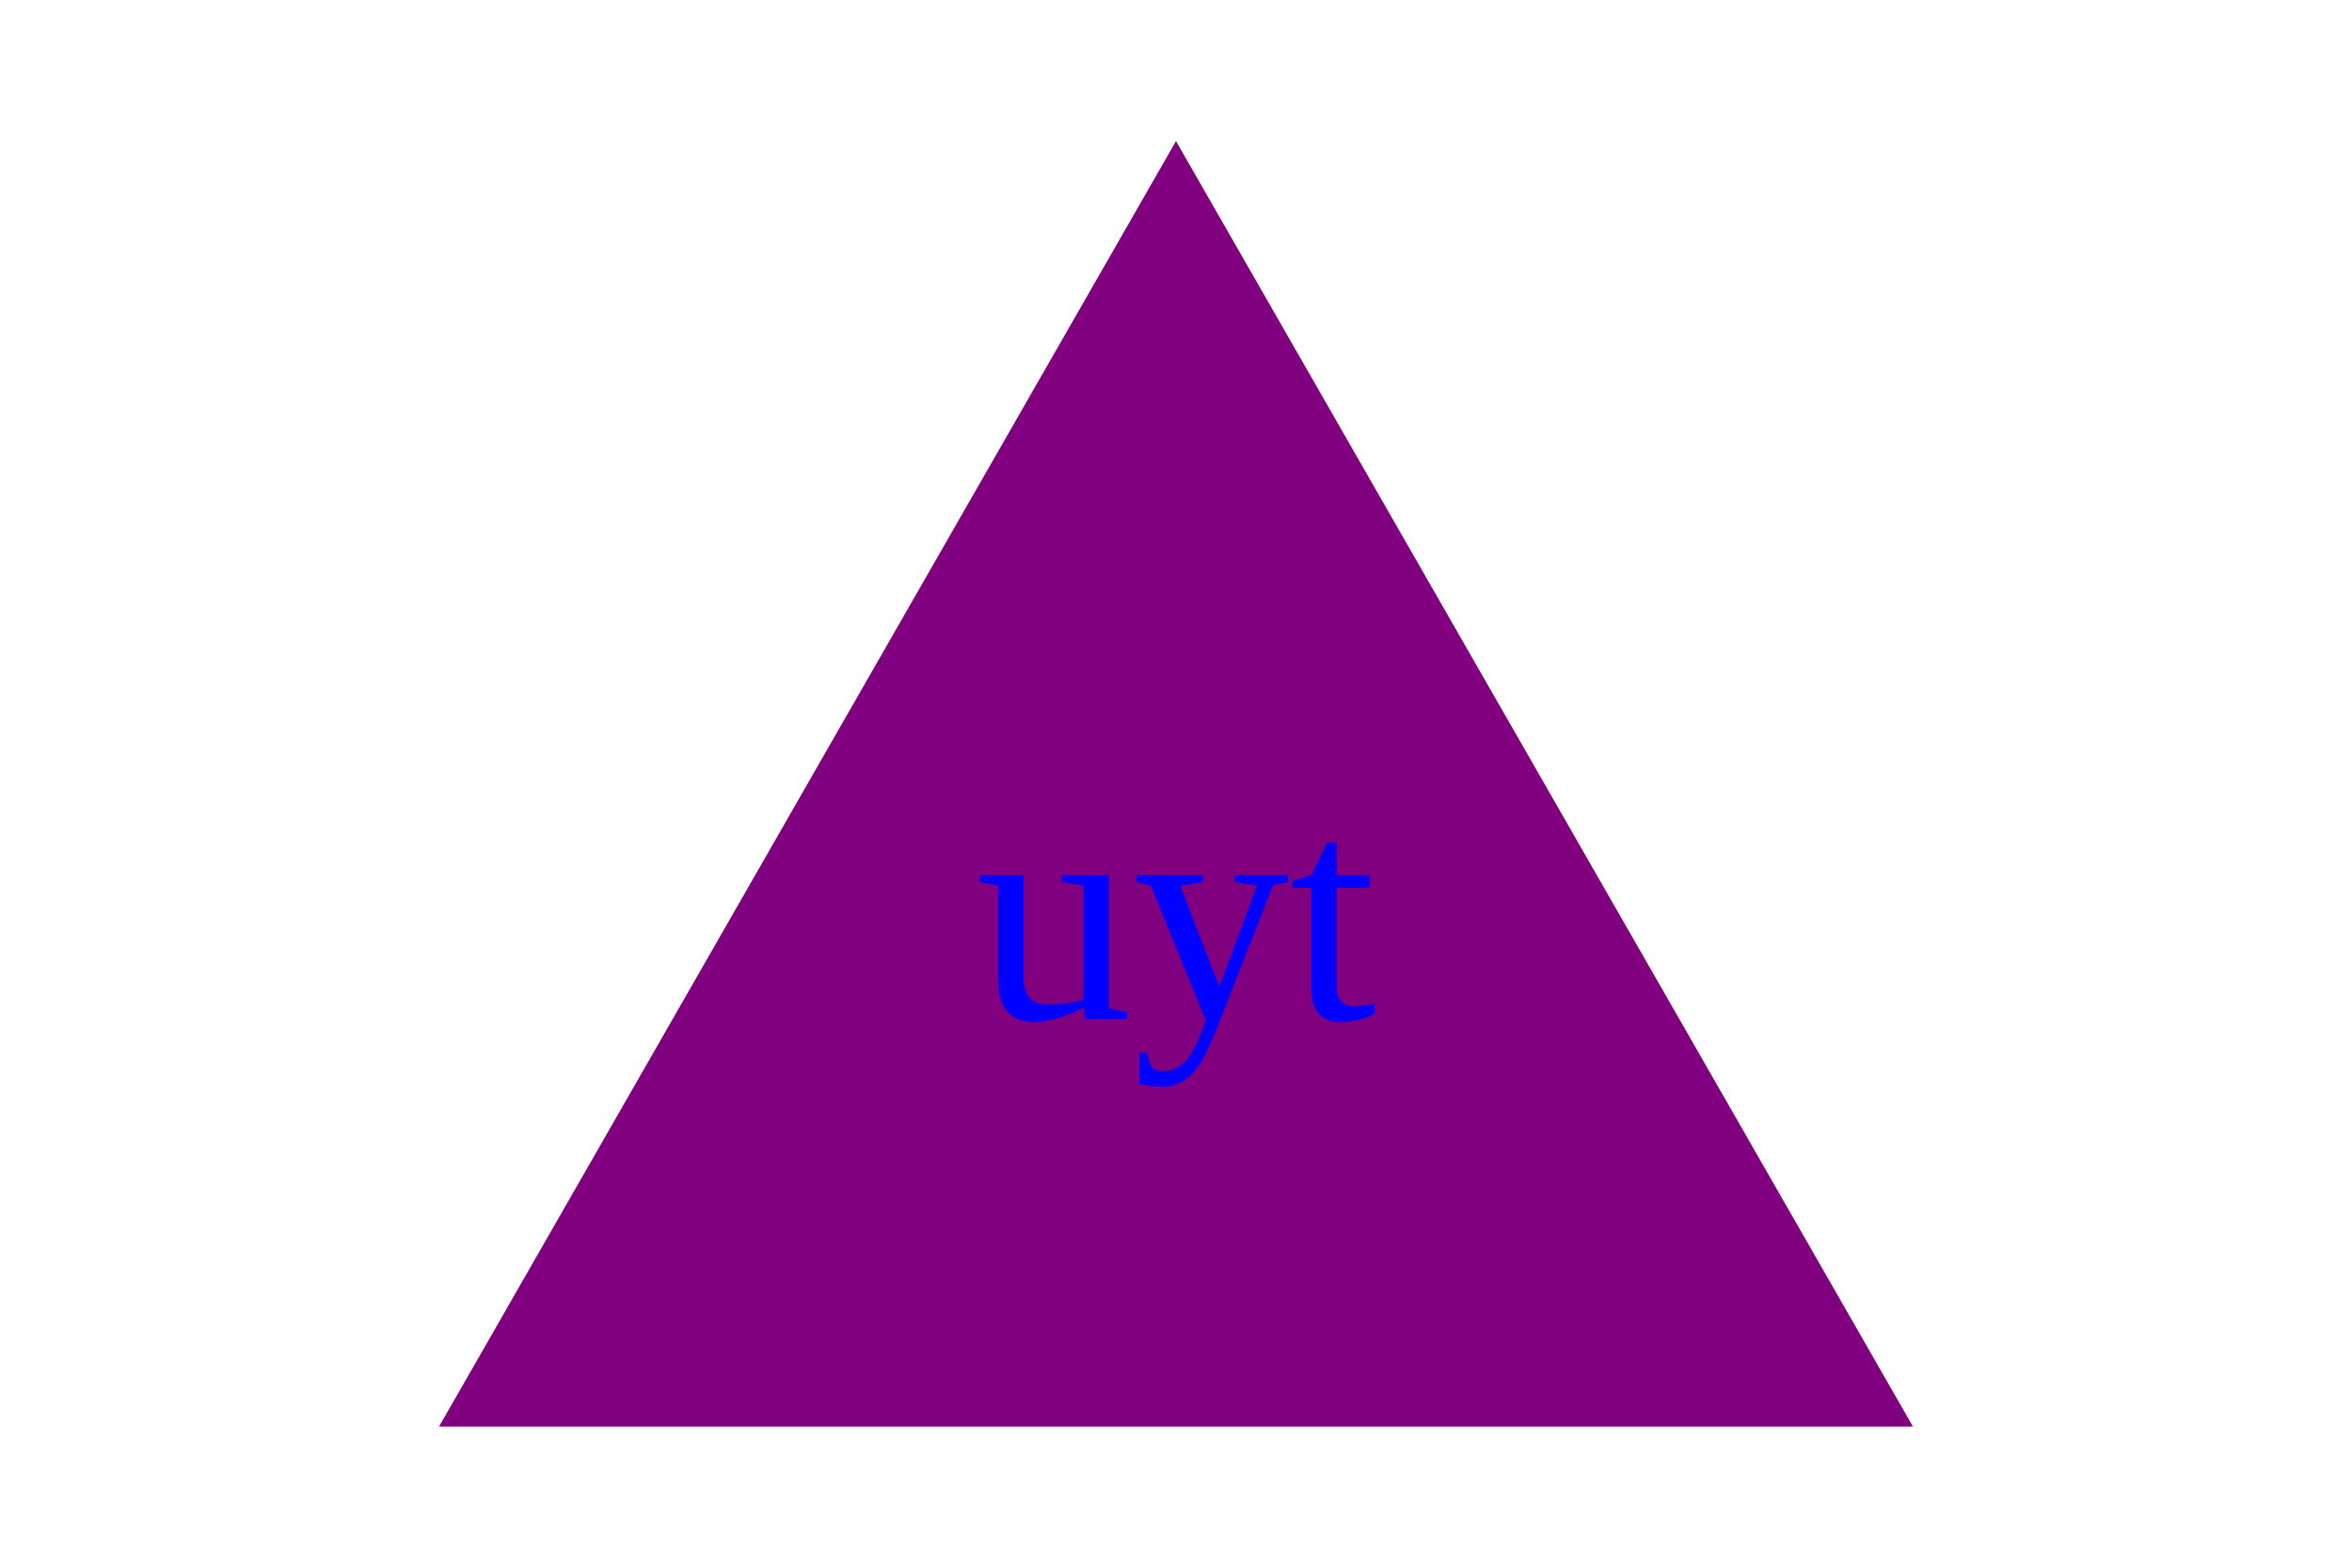
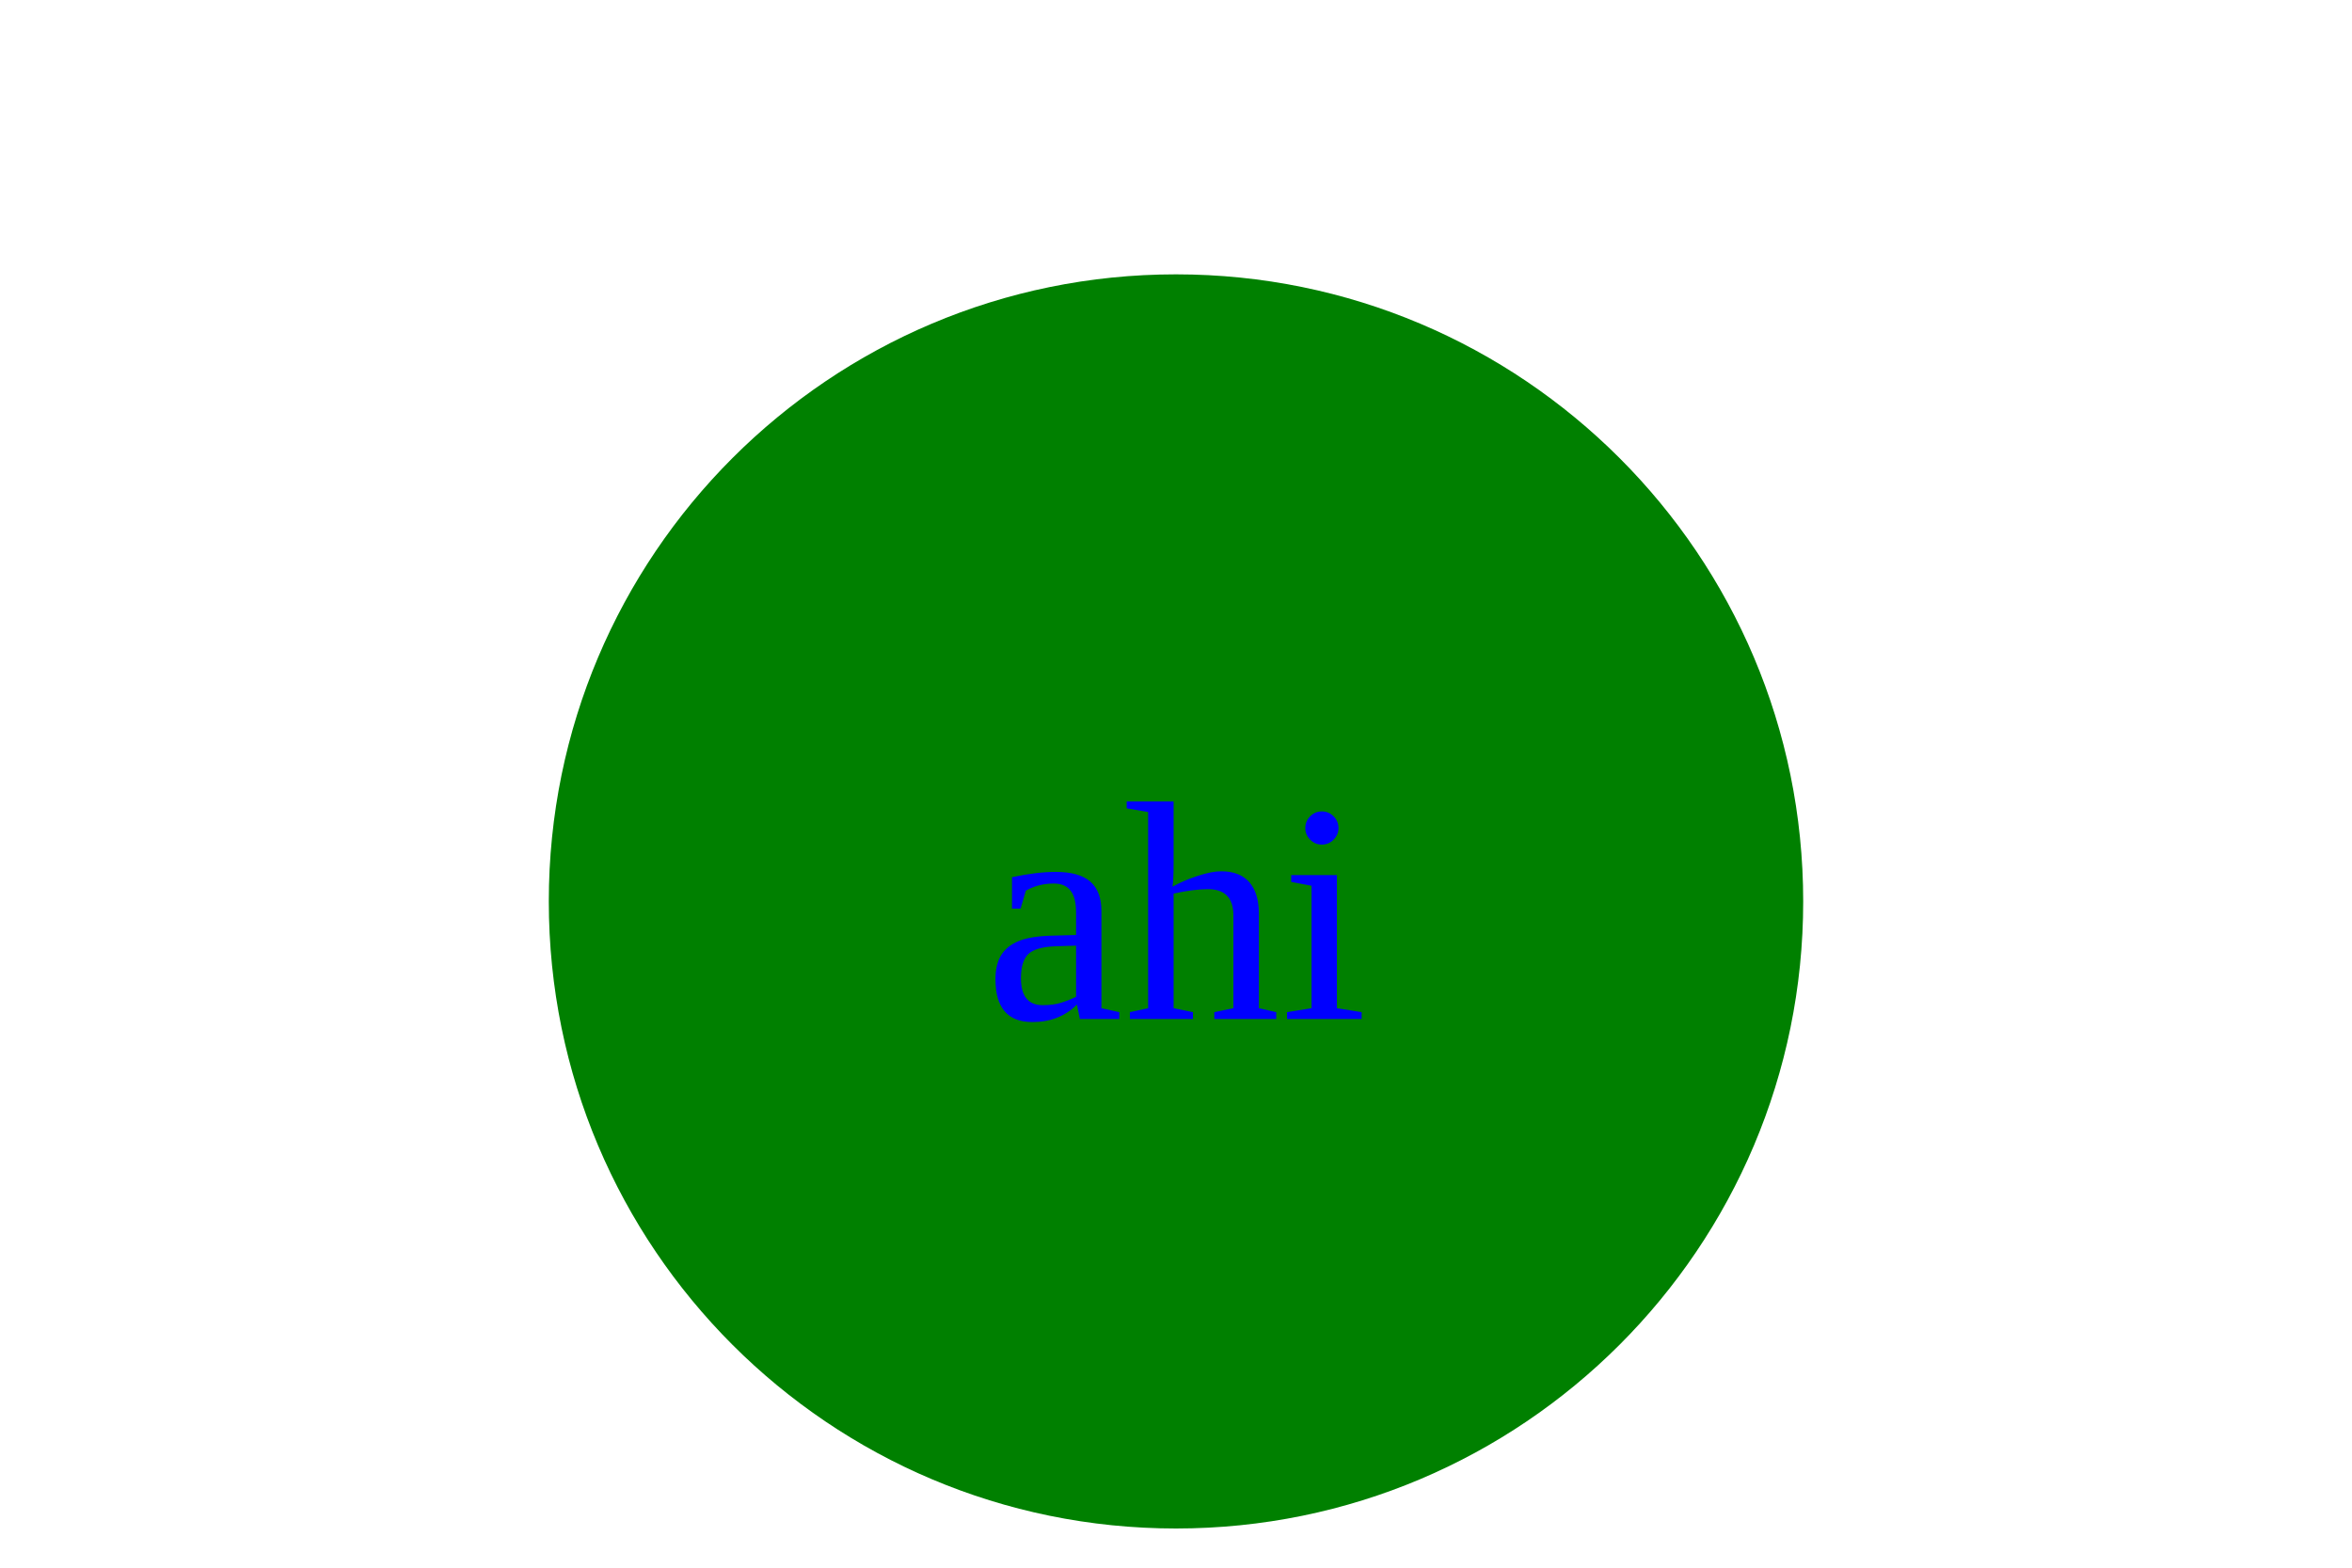
<svg xmlns="http://www.w3.org/2000/svg" version="1.1" width="300" height="200">
  <g>
-     <polygon points="150, 18 244, 182 56, 182" fill="purple" />
-     <text x="150" y="130" text-anchor="middle" font-size="40" fill="blue">uyt</text>
+     <circle cx="150" cy="115" r="80" fill="green" />
+     <text x="150" y="130" text-anchor="middle" font-size="40" fill="blue">ahi</text>
  </g>
</svg>
